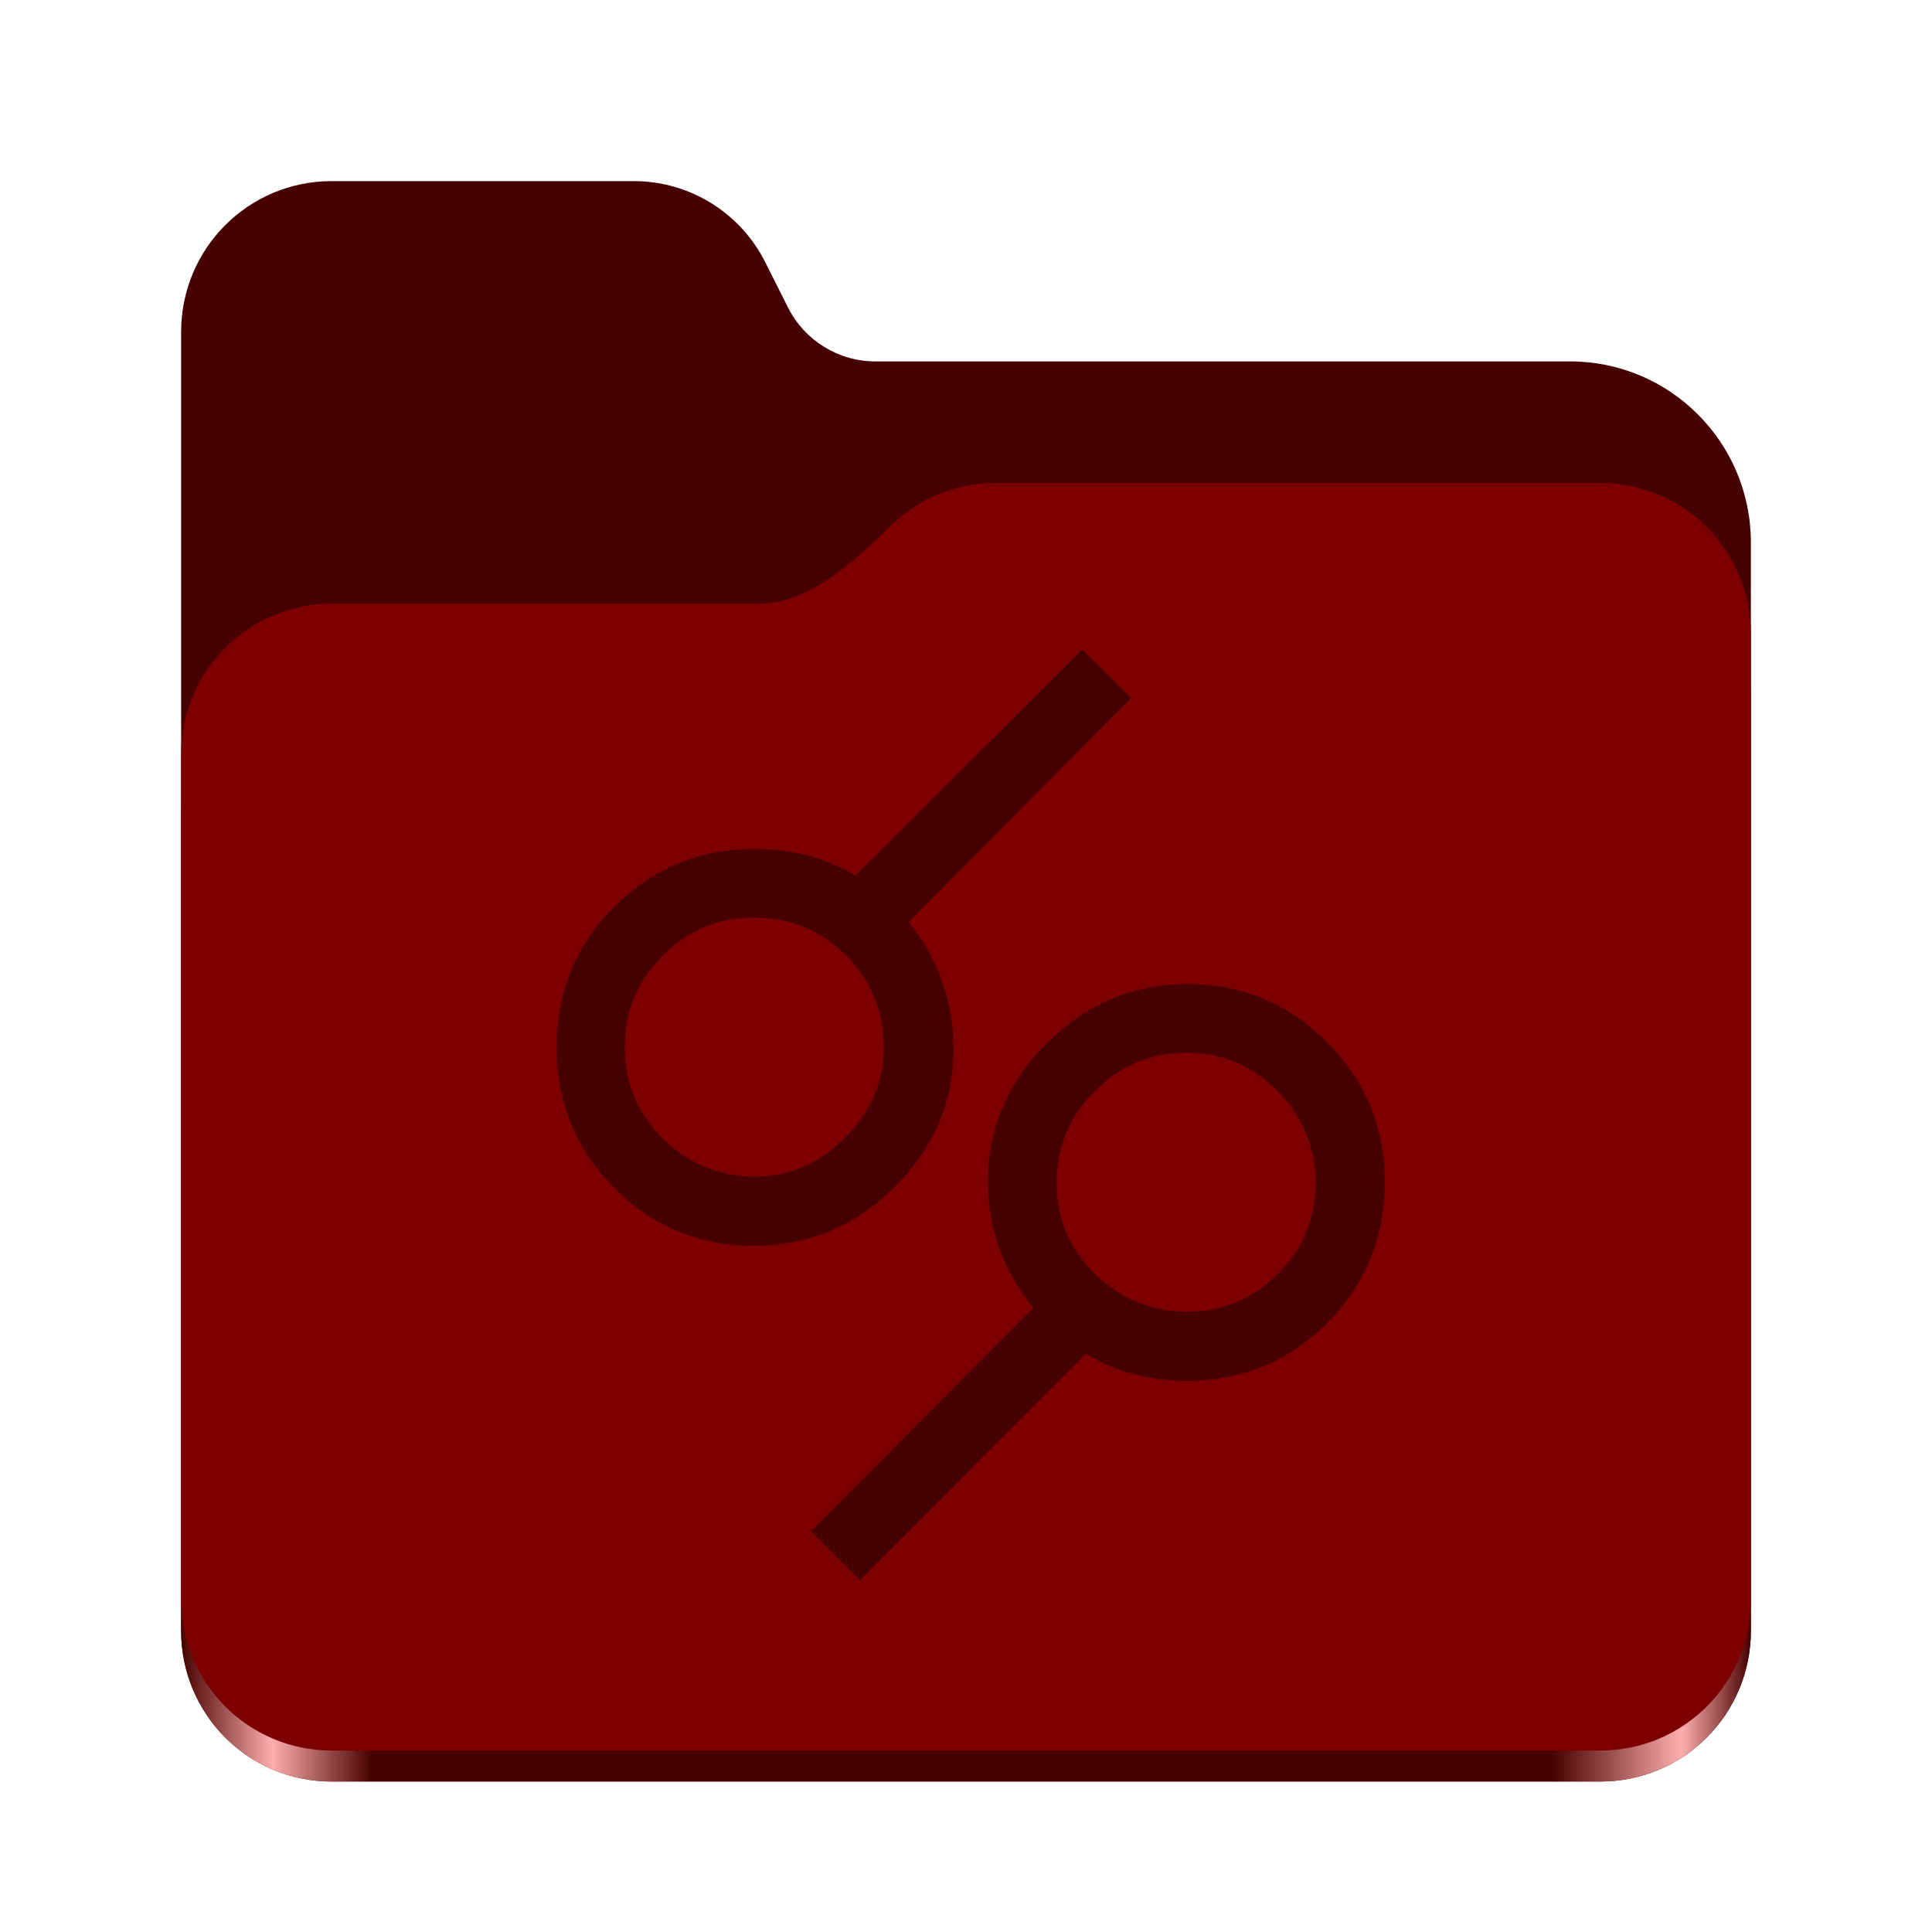
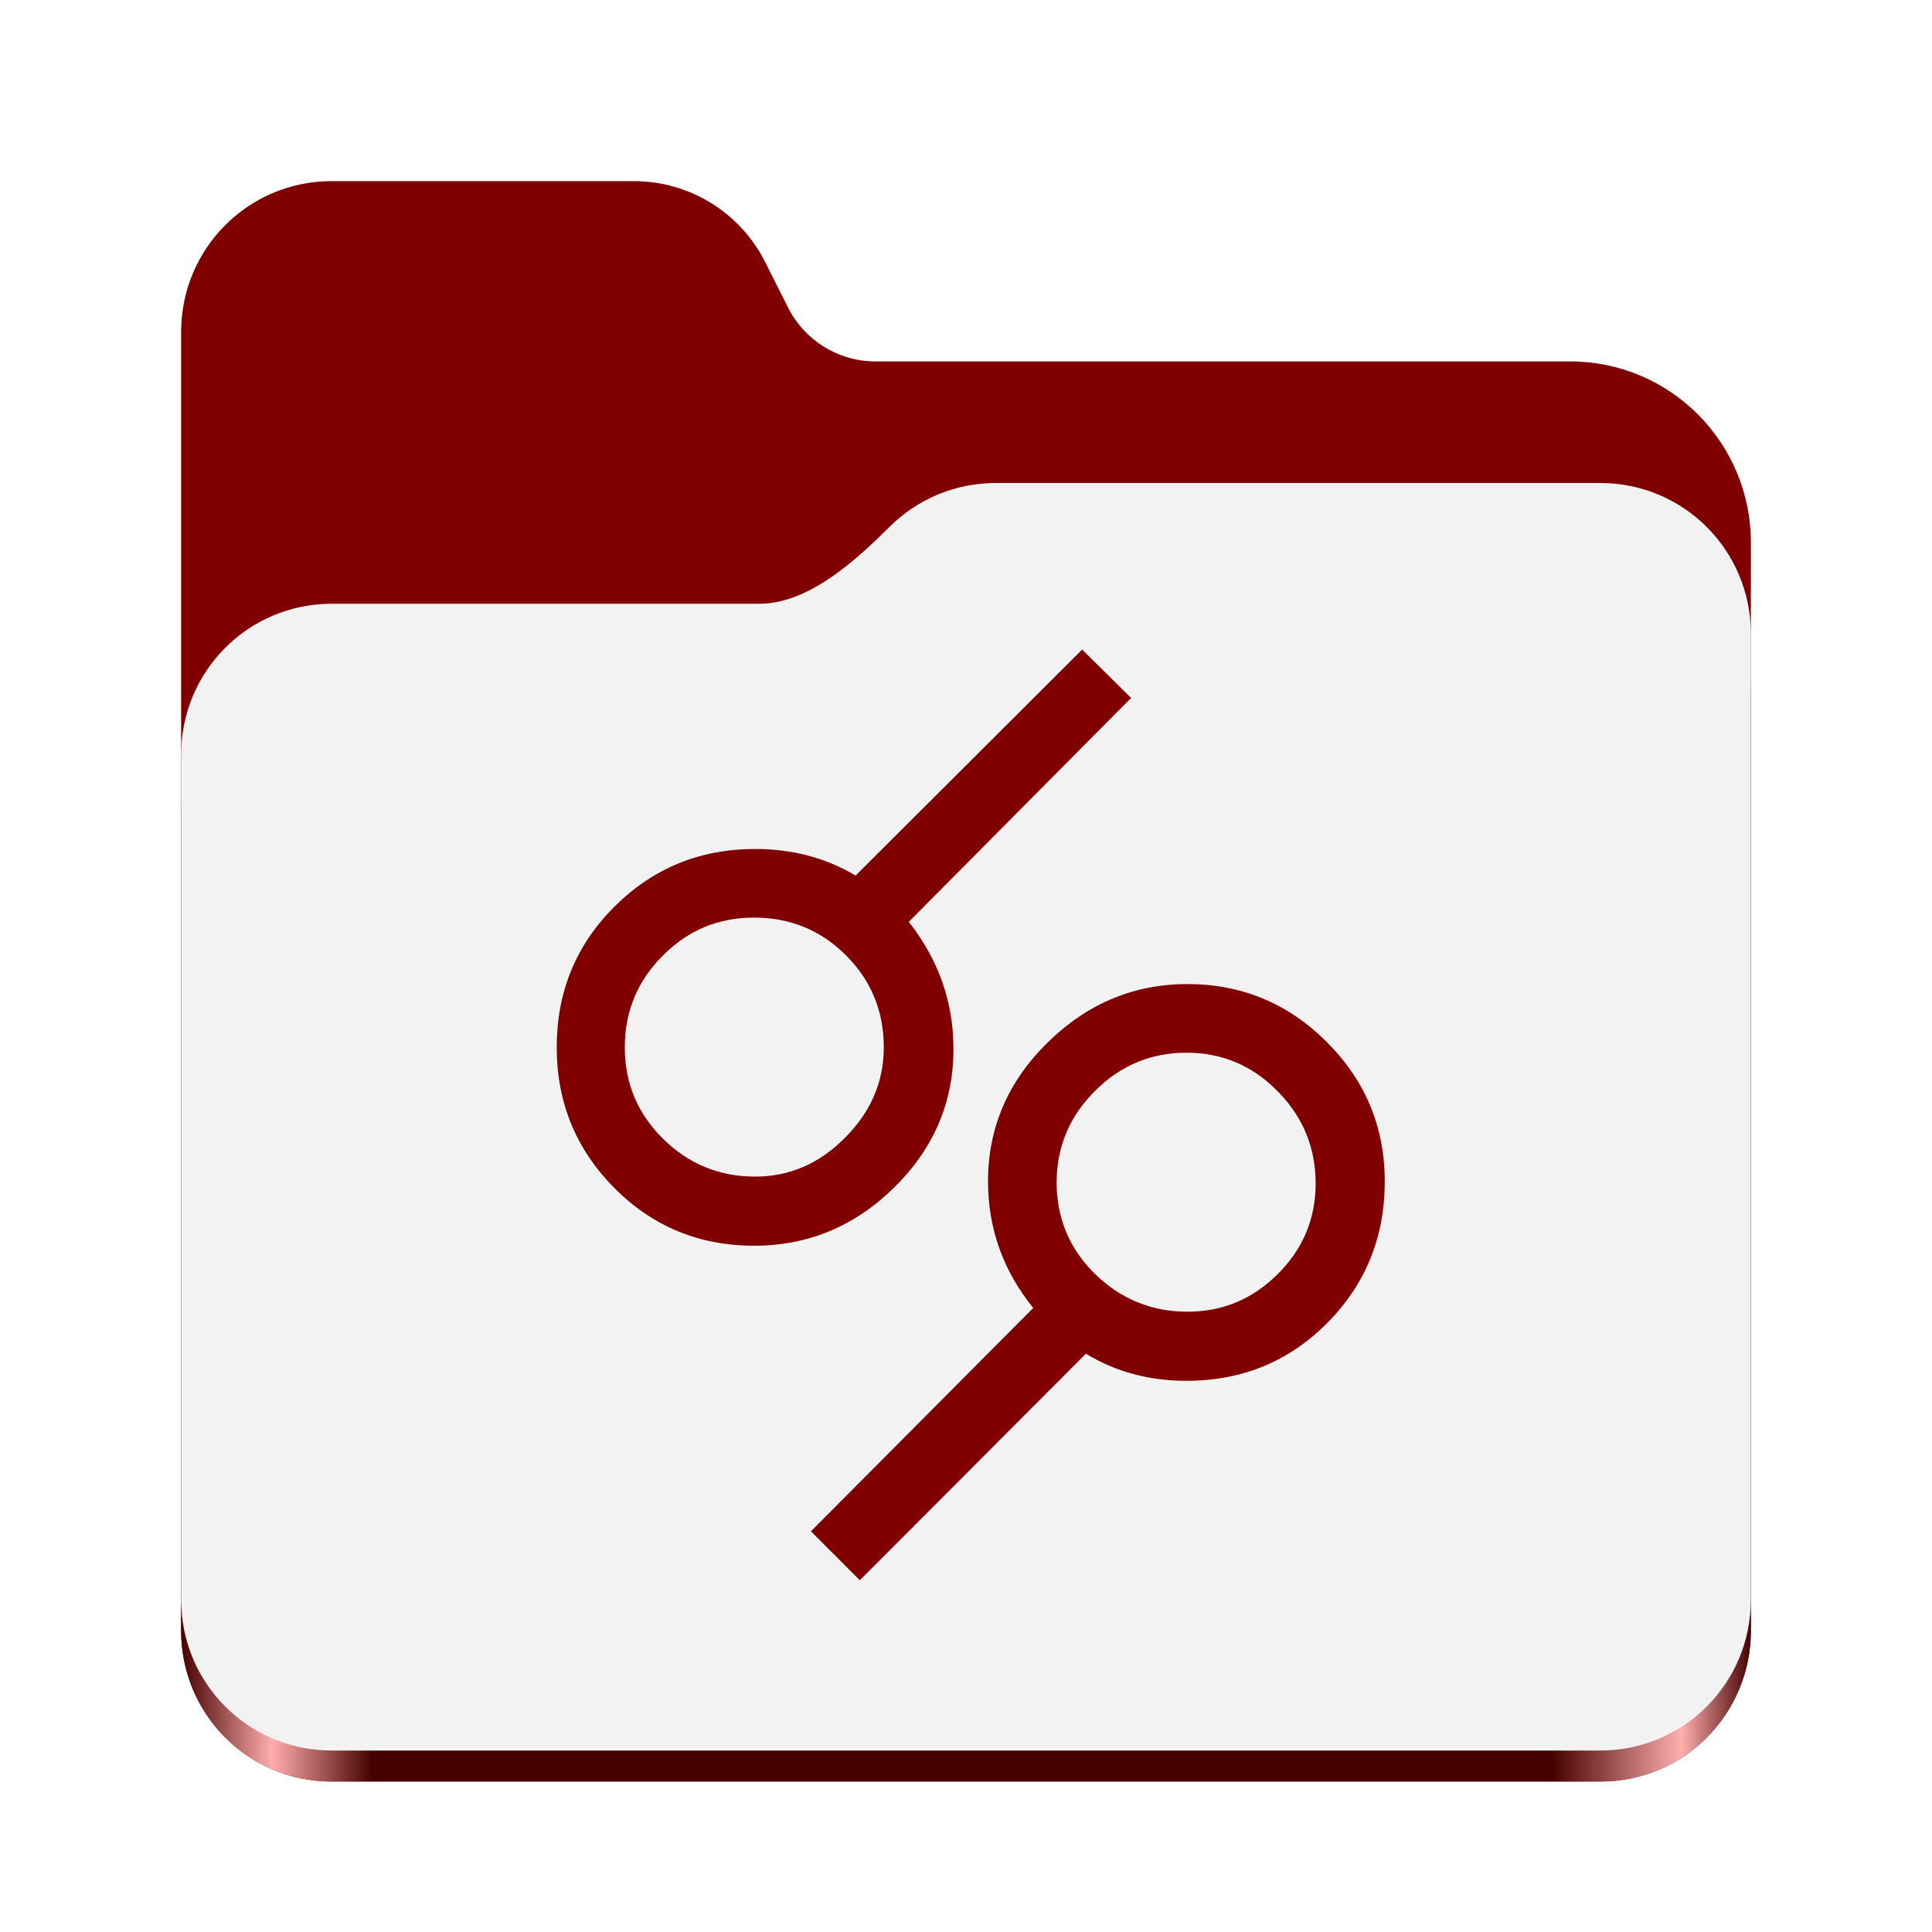
<svg xmlns="http://www.w3.org/2000/svg" height="128px" viewBox="0 0 128 128" width="128px" version="1.1" id="svg8">
  <defs id="defs8" />
  <linearGradient id="a" gradientTransform="matrix(0.45451 0 0 0.455522 -1210.292 616.1726)" gradientUnits="userSpaceOnUse" x1="2689.252" x2="2918.07" y1="-1106.803" y2="-1106.803">
    <stop offset="0" stop-color="#62a0ea" id="stop1" style="stop-color:#460000;stop-opacity:1;" />
    <stop offset="0.058" stop-color="#afd4ff" id="stop2" style="stop-color:#ffadad;stop-opacity:1;" />
    <stop offset="0.122" stop-color="#62a0ea" id="stop3" style="stop-color:#460000;stop-opacity:1;" />
    <stop offset="0.873" stop-color="#62a0ea" id="stop4" style="stop-color:#460000;stop-opacity:1;" />
    <stop offset="0.956" stop-color="#c0d5ea" id="stop5" style="stop-color:#ffaeae;stop-opacity:1;" />
    <stop offset="1" stop-color="#62a0ea" id="stop6" style="stop-color:#460000;stop-opacity:1;" />
  </linearGradient>
-   <path d="m 21.977 12 c -5.527 0 -9.977 4.461 -9.977 10 v 86.031 c 0 5.543 4.449 10 9.977 10 h 84.043 c 5.531 0 9.98 -4.457 9.98 -10 v -72.086 c 0 -6.629 -5.359 -12 -11.973 -12 h -46.027 c -2.453 0 -4.695 -1.387 -5.797 -3.582 l -1.504 -2.992 c -1.656 -3.293 -5.02 -5.371 -8.699 -5.371 z m 0 0" fill="#438de6" id="path6" style="fill:#460000;fill-opacity:1" />
+   <path d="m 21.977 12 c -5.527 0 -9.977 4.461 -9.977 10 v 86.031 c 0 5.543 4.449 10 9.977 10 h 84.043 c 5.531 0 9.98 -4.457 9.98 -10 v -72.086 c 0 -6.629 -5.359 -12 -11.973 -12 h -46.027 c -2.453 0 -4.695 -1.387 -5.797 -3.582 l -1.504 -2.992 c -1.656 -3.293 -5.02 -5.371 -8.699 -5.371 z m 0 0" fill="#438de6" id="path6" style="fill:#800000;fill-opacity:1" />
  <path d="m 65.977 36 c -2.746 0 -5.227 1.102 -7.027 2.891 c -2.273 2.254 -5.383 5.109 -8.633 5.109 h -28.34 c -5.527 0 -9.977 4.461 -9.977 10 v 54.031 c 0 5.543 4.449 10 9.977 10 h 84.043 c 5.531 0 9.98 -4.457 9.98 -10 v -62.031 c 0 -5.539 -4.449 -10 -9.98 -10 z m 0 0" fill="url(#a)" id="path7" />
-   <path d="m 65.977 32 c -2.746 0 -5.227 1.102 -7.027 2.891 c -2.273 2.254 -5.383 5.109 -8.633 5.109 h -28.34 c -5.527 0 -9.977 4.461 -9.977 10 v 55.977 c 0 5.539 4.449 10 9.977 10 h 84.043 c 5.531 0 9.98 -4.461 9.98 -10 v -63.977 c 0 -5.539 -4.449 -10 -9.98 -10 z m 0 0" fill="#a4caee" id="path8" style="fill:#7c0000;fill-opacity:1" />
-   <path d="M 74.937,46.242 60.209,61.075 q 2.96,3.77 2.96,8.421 0,5.32 -3.946,9.196 -3.911,3.841 -9.267,3.841 -5.461,0 -9.267,-3.841 -3.805,-3.841 -3.805,-9.302 0,-5.497 3.805,-9.302 3.841,-3.841 9.337,-3.841 3.7,0 6.659,1.762 L 71.695,43.035 Z m 16.807,32.028 q 0,5.532 -3.805,9.372 -3.805,3.841 -9.337,3.841 -3.7,0 -6.659,-1.797 L 56.967,104.695 53.726,101.453 68.454,86.655 q -2.995,-3.7 -2.995,-8.386 0,-5.32 3.946,-9.196 3.946,-3.876 9.267,-3.876 5.391,0 9.231,3.841 3.841,3.841 3.841,9.231 z m -4.58,0.141 q 0,-3.559 -2.502,-6.095 -2.502,-2.572 -6.06,-2.572 -3.523,0 -6.06,2.537 -2.537,2.537 -2.537,6.06 0,3.559 2.537,6.06 2.572,2.502 6.131,2.502 3.488,0 5.99,-2.502 2.502,-2.502 2.502,-5.99 z M 58.553,69.39 q 0,-3.594 -2.502,-6.095 -2.502,-2.502 -6.095,-2.502 -3.559,0 -6.06,2.537 -2.502,2.502 -2.502,6.06 0,3.559 2.537,6.06 2.537,2.502 6.095,2.502 3.418,0 5.955,-2.572 2.572,-2.572 2.572,-5.99 z" id="text4-9-7" style="font-size:93.587px;fill:#460000;fill-opacity:1;stroke-width:6.013" aria-label="🝰 " />
+   <path d="m 65.977 32 c -2.746 0 -5.227 1.102 -7.027 2.891 c -2.273 2.254 -5.383 5.109 -8.633 5.109 h -28.34 c -5.527 0 -9.977 4.461 -9.977 10 v 55.977 c 0 5.539 4.449 10 9.977 10 h 84.043 c 5.531 0 9.98 -4.461 9.98 -10 v -63.977 c 0 -5.539 -4.449 -10 -9.98 -10 z m 0 0" fill="#a4caee" id="path8" style="fill:#f2f2f2;fill-opacity:1" />
+   <path d="M 74.937,46.242 60.209,61.075 q 2.96,3.77 2.96,8.421 0,5.32 -3.946,9.196 -3.911,3.841 -9.267,3.841 -5.461,0 -9.267,-3.841 -3.805,-3.841 -3.805,-9.302 0,-5.497 3.805,-9.302 3.841,-3.841 9.337,-3.841 3.7,0 6.659,1.762 L 71.695,43.035 Z m 16.807,32.028 q 0,5.532 -3.805,9.372 -3.805,3.841 -9.337,3.841 -3.7,0 -6.659,-1.797 L 56.967,104.695 53.726,101.453 68.454,86.655 q -2.995,-3.7 -2.995,-8.386 0,-5.32 3.946,-9.196 3.946,-3.876 9.267,-3.876 5.391,0 9.231,3.841 3.841,3.841 3.841,9.231 z m -4.58,0.141 q 0,-3.559 -2.502,-6.095 -2.502,-2.572 -6.06,-2.572 -3.523,0 -6.06,2.537 -2.537,2.537 -2.537,6.06 0,3.559 2.537,6.06 2.572,2.502 6.131,2.502 3.488,0 5.99,-2.502 2.502,-2.502 2.502,-5.99 z M 58.553,69.39 q 0,-3.594 -2.502,-6.095 -2.502,-2.502 -6.095,-2.502 -3.559,0 -6.06,2.537 -2.502,2.502 -2.502,6.06 0,3.559 2.537,6.06 2.537,2.502 6.095,2.502 3.418,0 5.955,-2.572 2.572,-2.572 2.572,-5.99 z" id="text4-9-7" style="font-size:93.587px;fill:#800000;fill-opacity:1;stroke-width:6.013" aria-label="🝰 " />
</svg>
